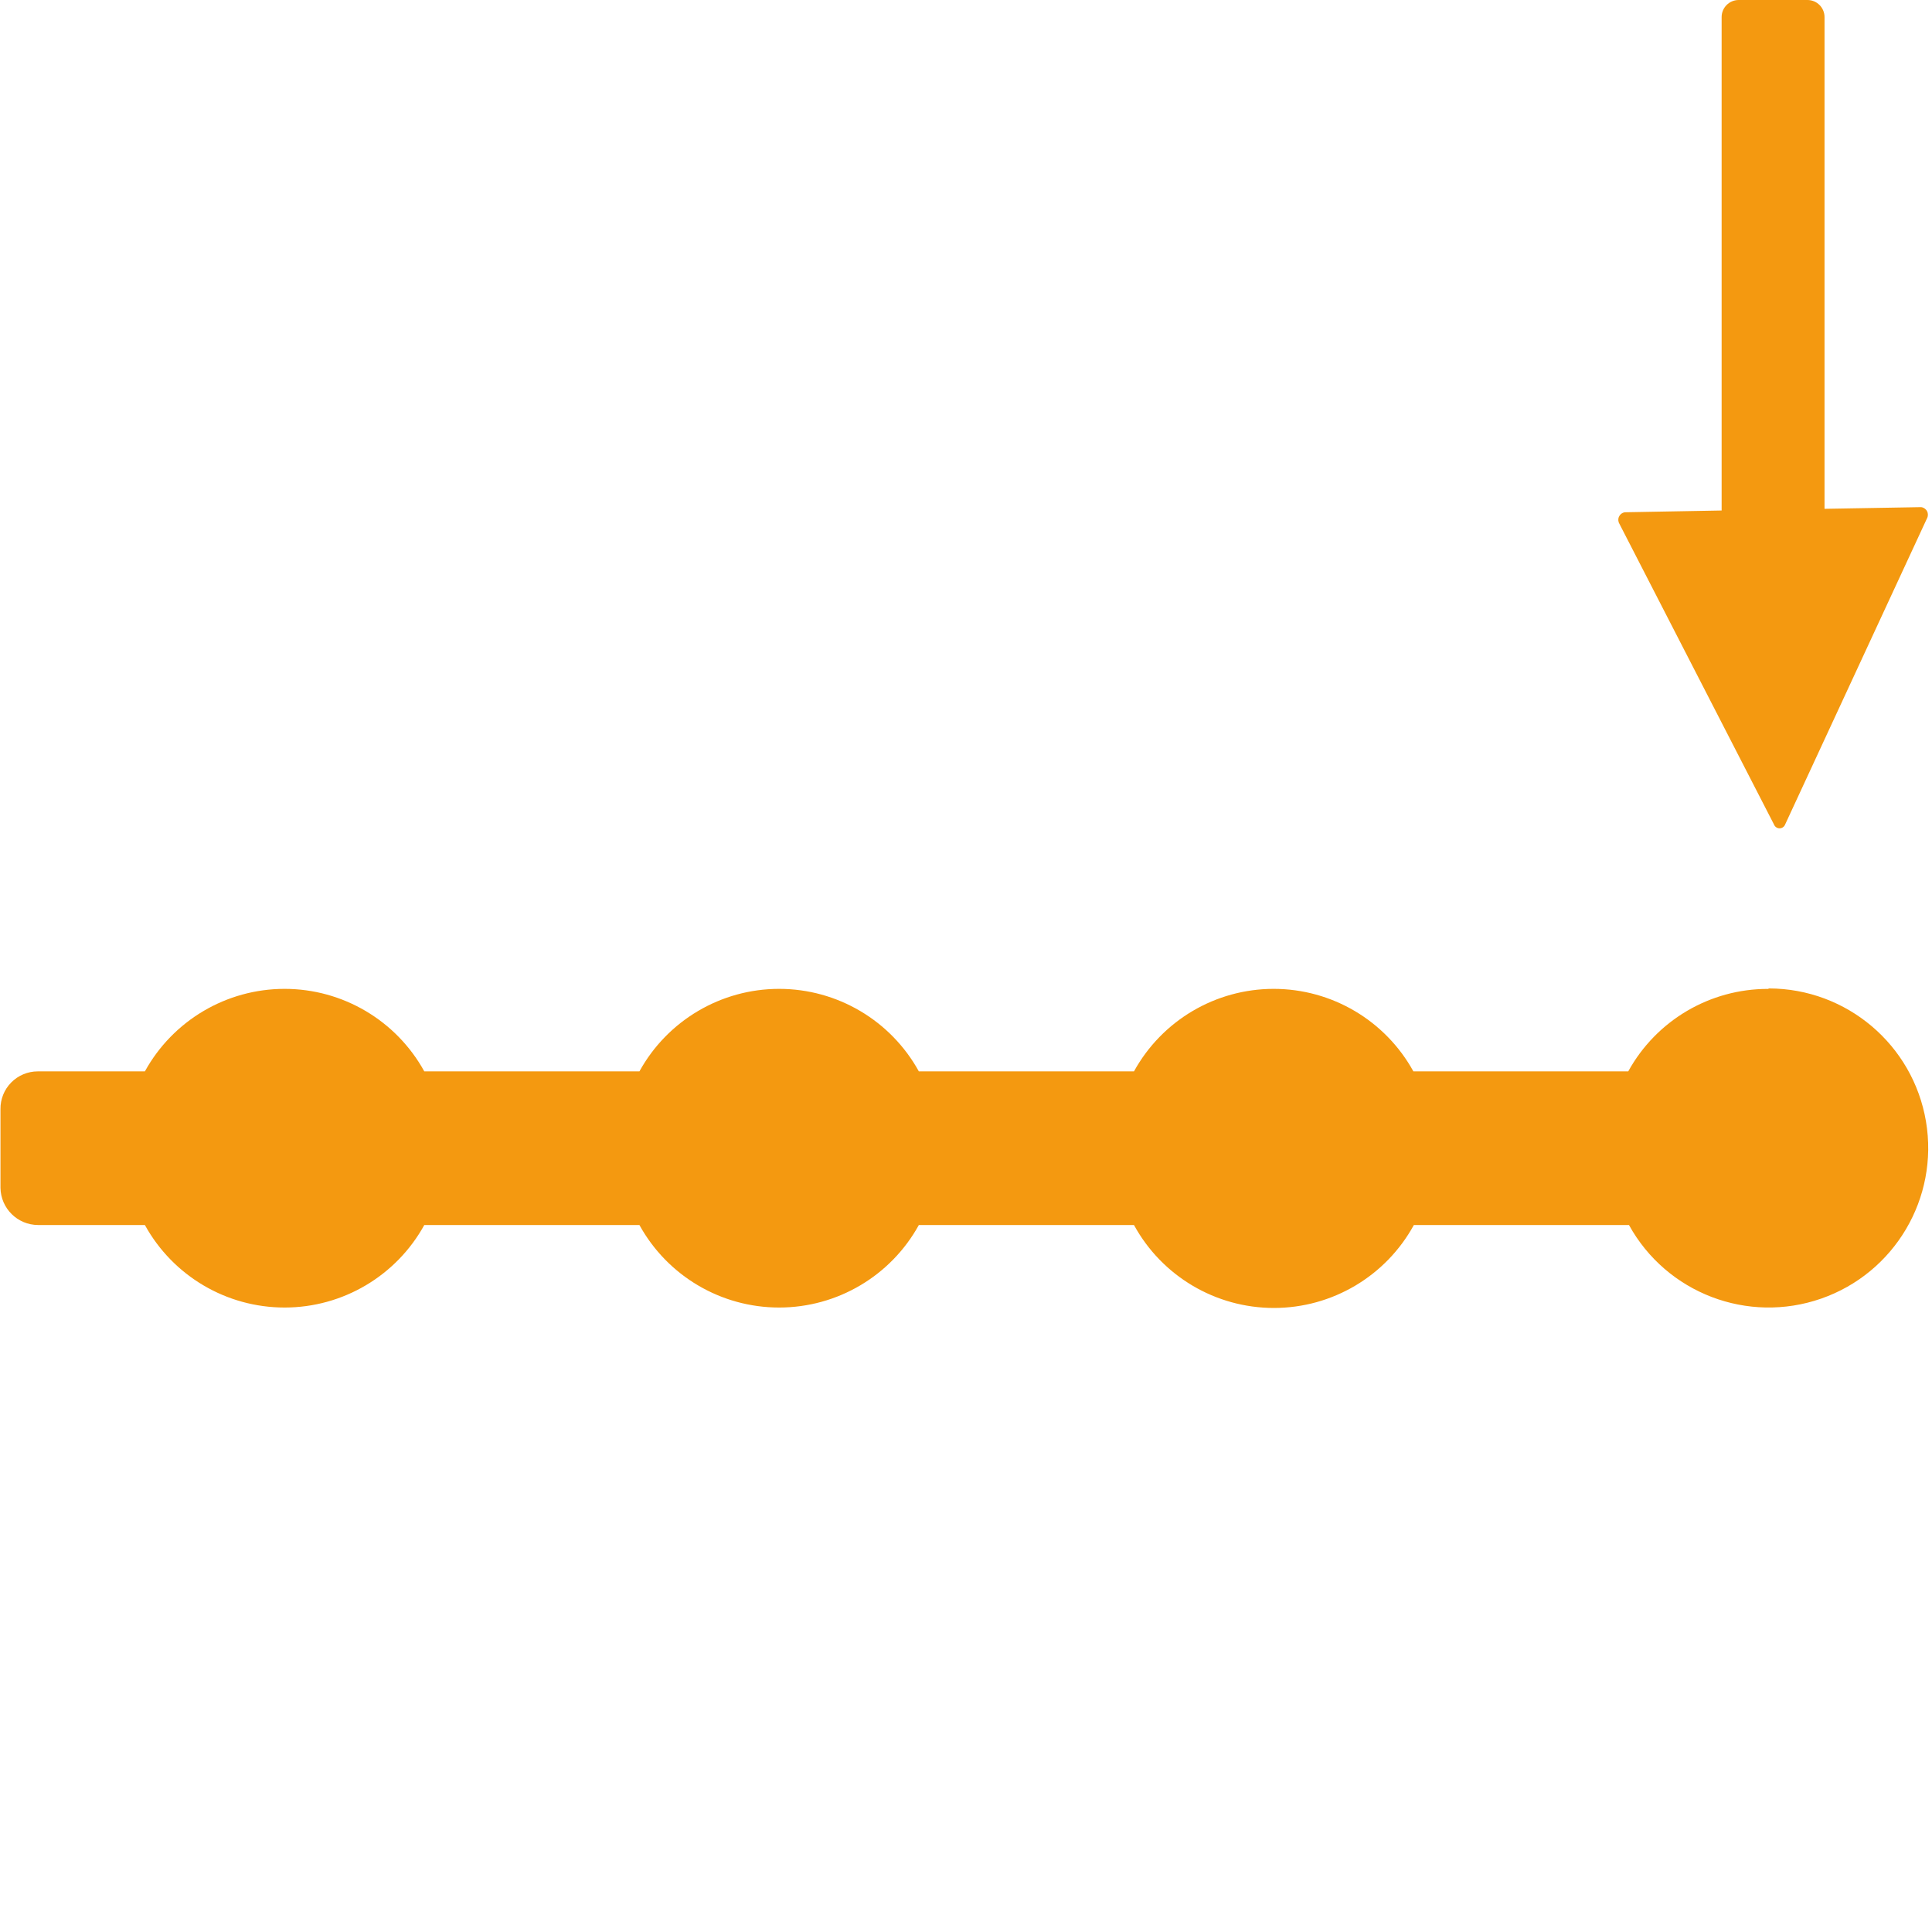
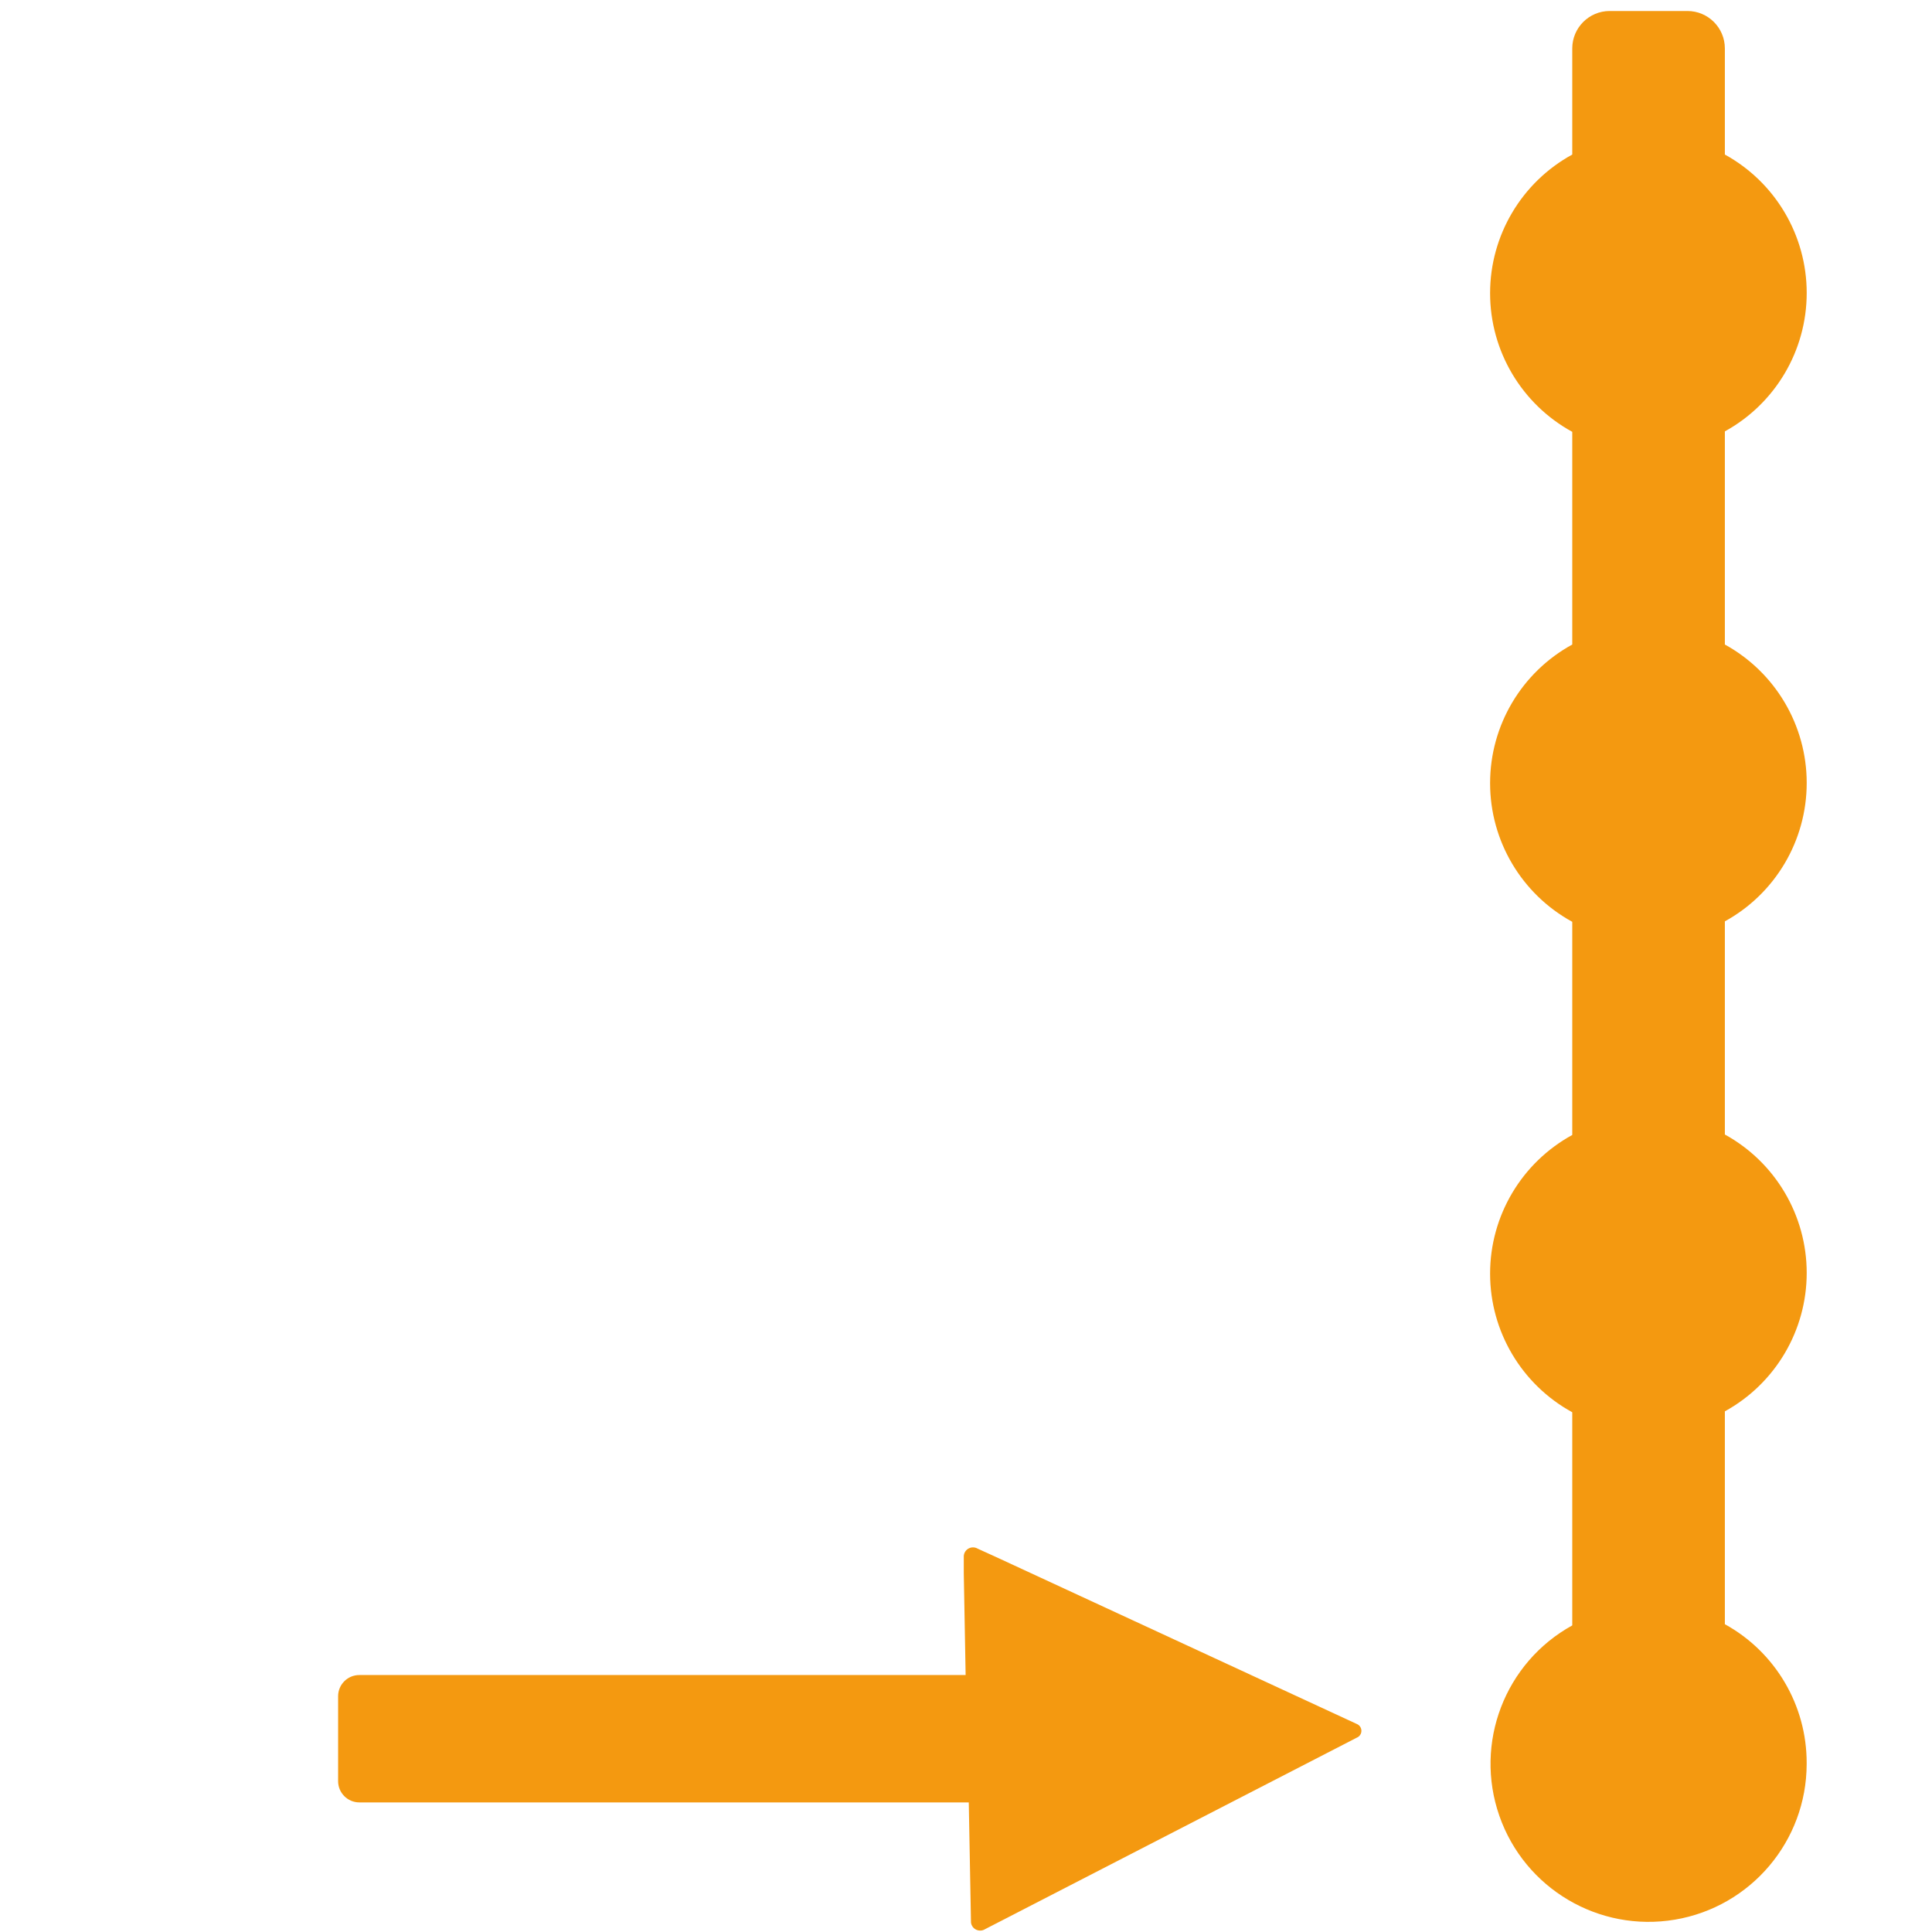
- <svg xmlns="http://www.w3.org/2000/svg" width="73.06mm" height="73.06mm" viewBox="0 0 207.09 207.09">
-   <path d="M189.53,106a17.08,17.08,0,0,0-15,8.84H151.5a17.1,17.1,0,0,0-29.95,0H98.49a17.1,17.1,0,0,0-29.95,0H45.48a17.1,17.1,0,0,0-29.95,0H4.05a4,4,0,0,0-4,4.05v8.42a4.05,4.05,0,0,0,4.05,4H15.53a17.1,17.1,0,0,0,29.95,0H68.54a17.1,17.1,0,0,0,29.95,0h23.06a17.1,17.1,0,0,0,30,0h23.06a17.1,17.1,0,1,0,15-25.36Z" fill="#f49910" />
-   <path d="M193.74,0h-7.37a1.83,1.83,0,0,0-1.83,1.83V54.72l-10.39.19a.82.82,0,0,0-.57,1.23l16.57,32.23a.64.64,0,0,0,1.2,0l15.2-32.8a.82.82,0,0,0-.63-1.21l-10.35.18V1.83A1.83,1.83,0,0,0,193.74,0Z" fill="#f49910" />
-   <rect width="207.09" height="207.09" fill="none" />
+ <svg xmlns="http://www.w3.org/2000/svg" width="73.74mm" height="73.74mm" viewBox="0 0 209.02 209.02">
+   <path d="M195.46,190.72a17.11,17.11,0,0,0-8.85-15V152.69a17.09,17.09,0,0,0,0-29.95V99.68a17.09,17.09,0,0,0,0-29.95V46.67a17.09,17.09,0,0,0,0-29.95V5.24a4.05,4.05,0,0,0-4.05-4.05h-8.41a4.05,4.05,0,0,0-4.05,4.05V16.72a17.1,17.1,0,0,0,0,30V69.73a17.1,17.1,0,0,0,0,30v23.06a17.1,17.1,0,0,0,0,30v23.06a17.1,17.1,0,1,0,25.36,15Z" fill="#f49910" />
+   <path d="M38.87,195h65.94l.24,13a1,1,0,0,0,1.53.71L146.78,188a.8.8,0,0,0,0-1.49l-39-18.05h0l-2-.91a1,1,0,0,0-1.51.78l0,1.89h0l.2,11H38.87a2.29,2.29,0,0,0-2.29,2.28v9.19A2.3,2.3,0,0,0,38.87,195Z" fill="#f49910" />
+   <rect width="209.02" height="209.02" fill="none" />
</svg>
